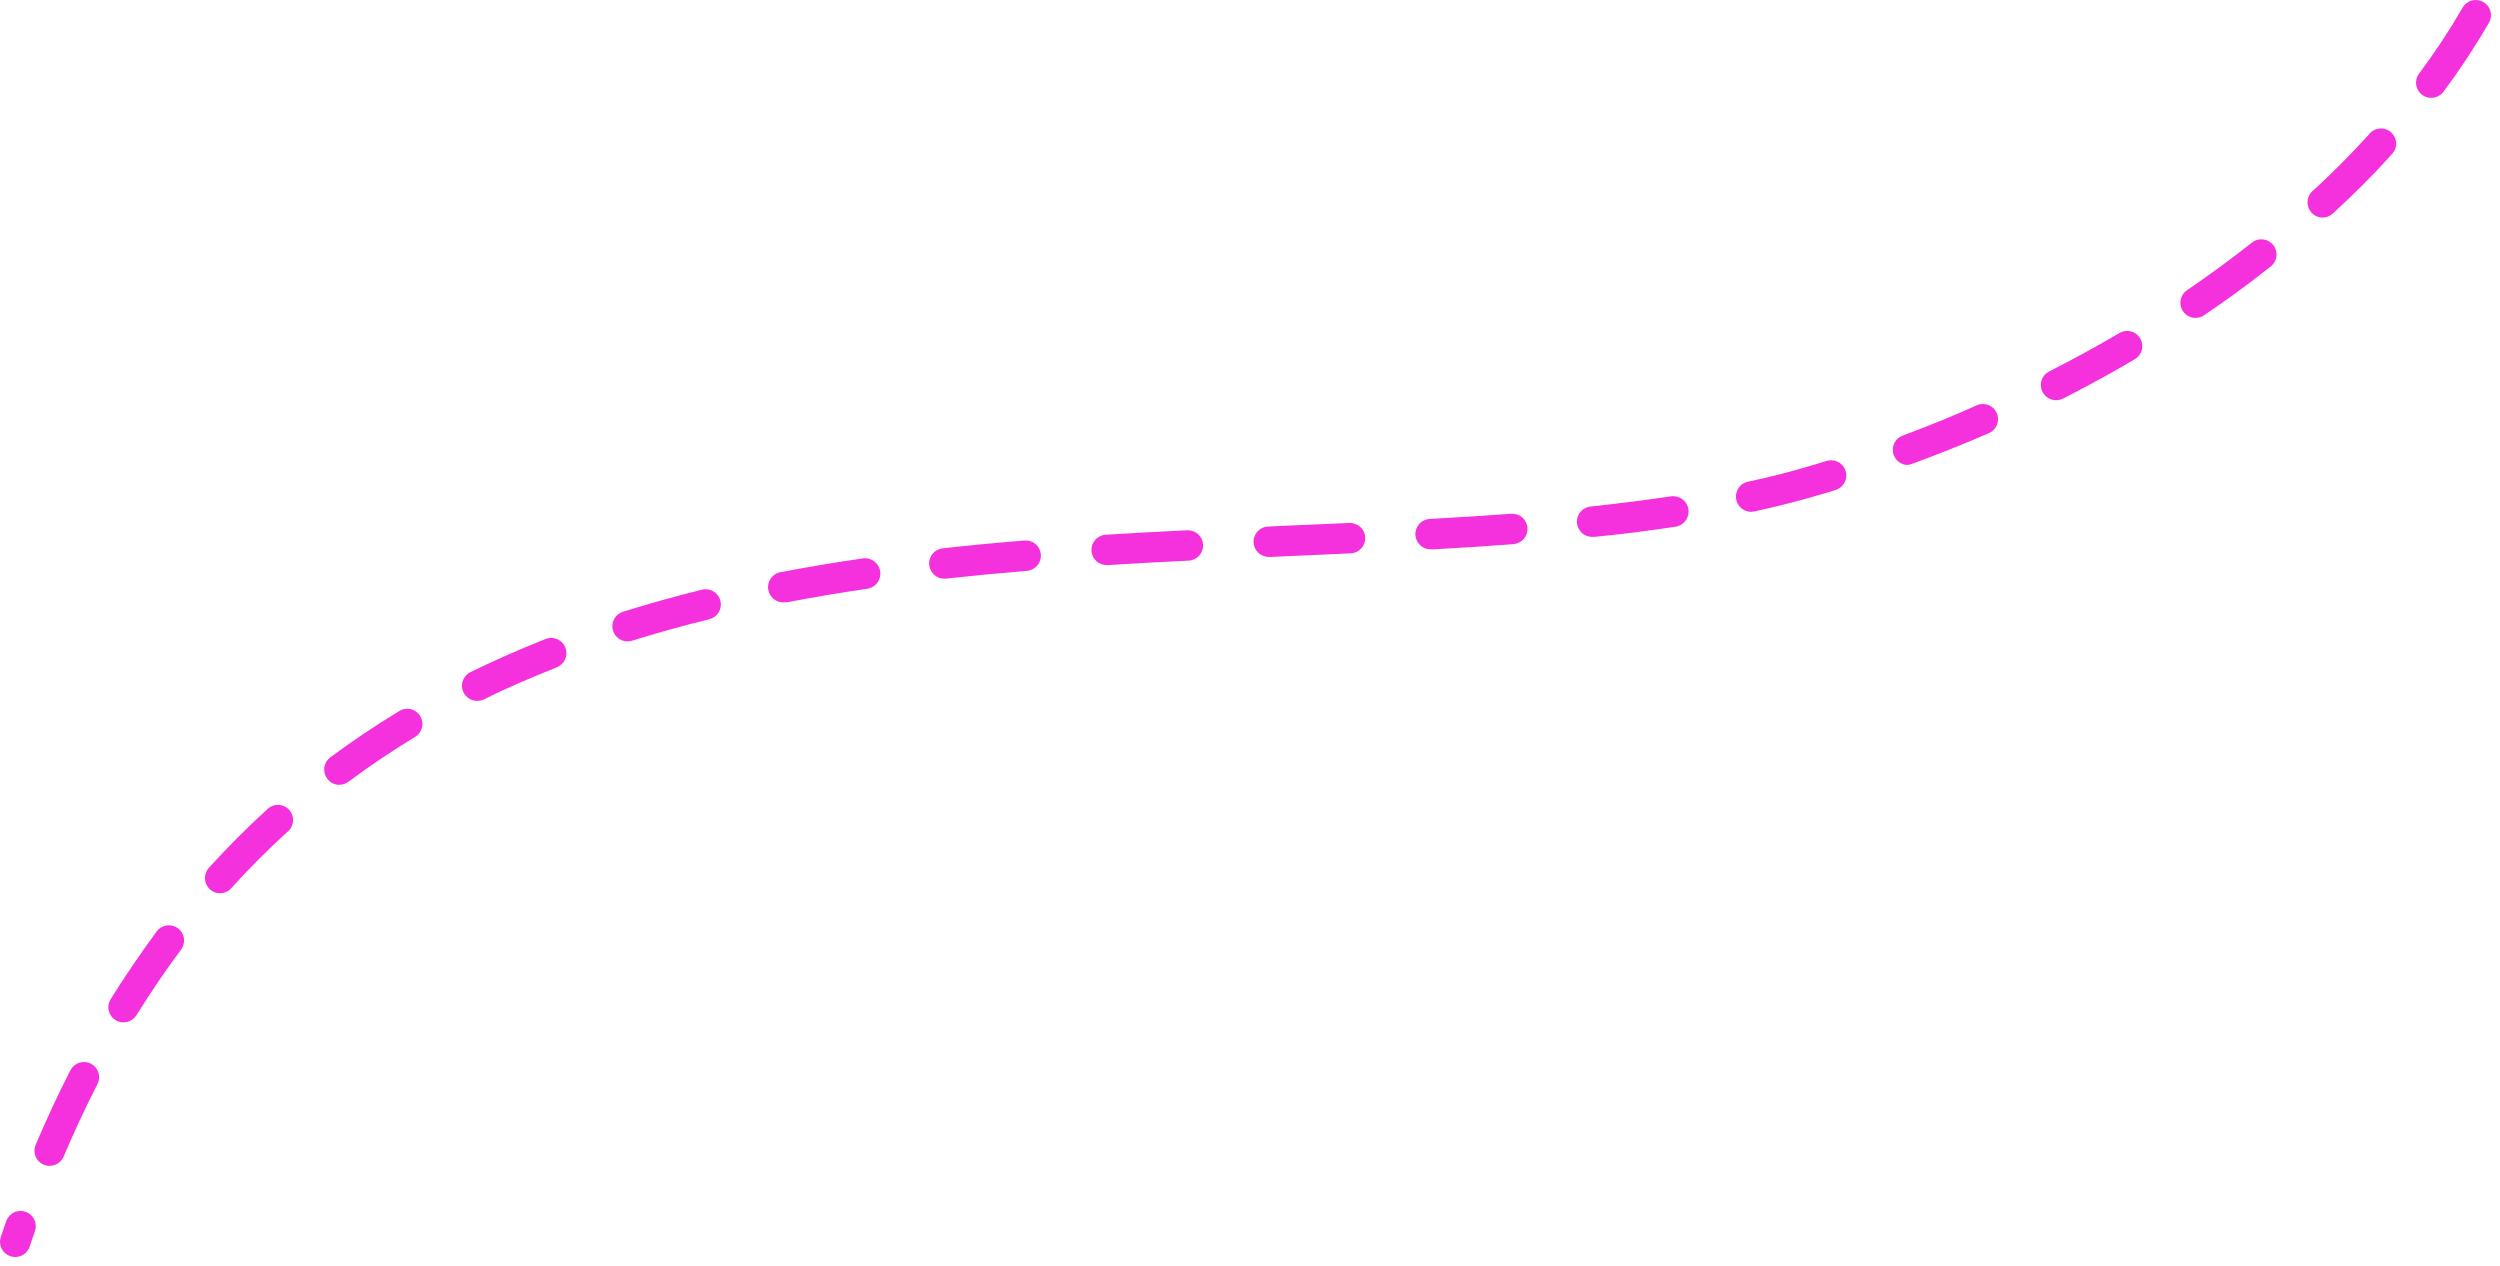
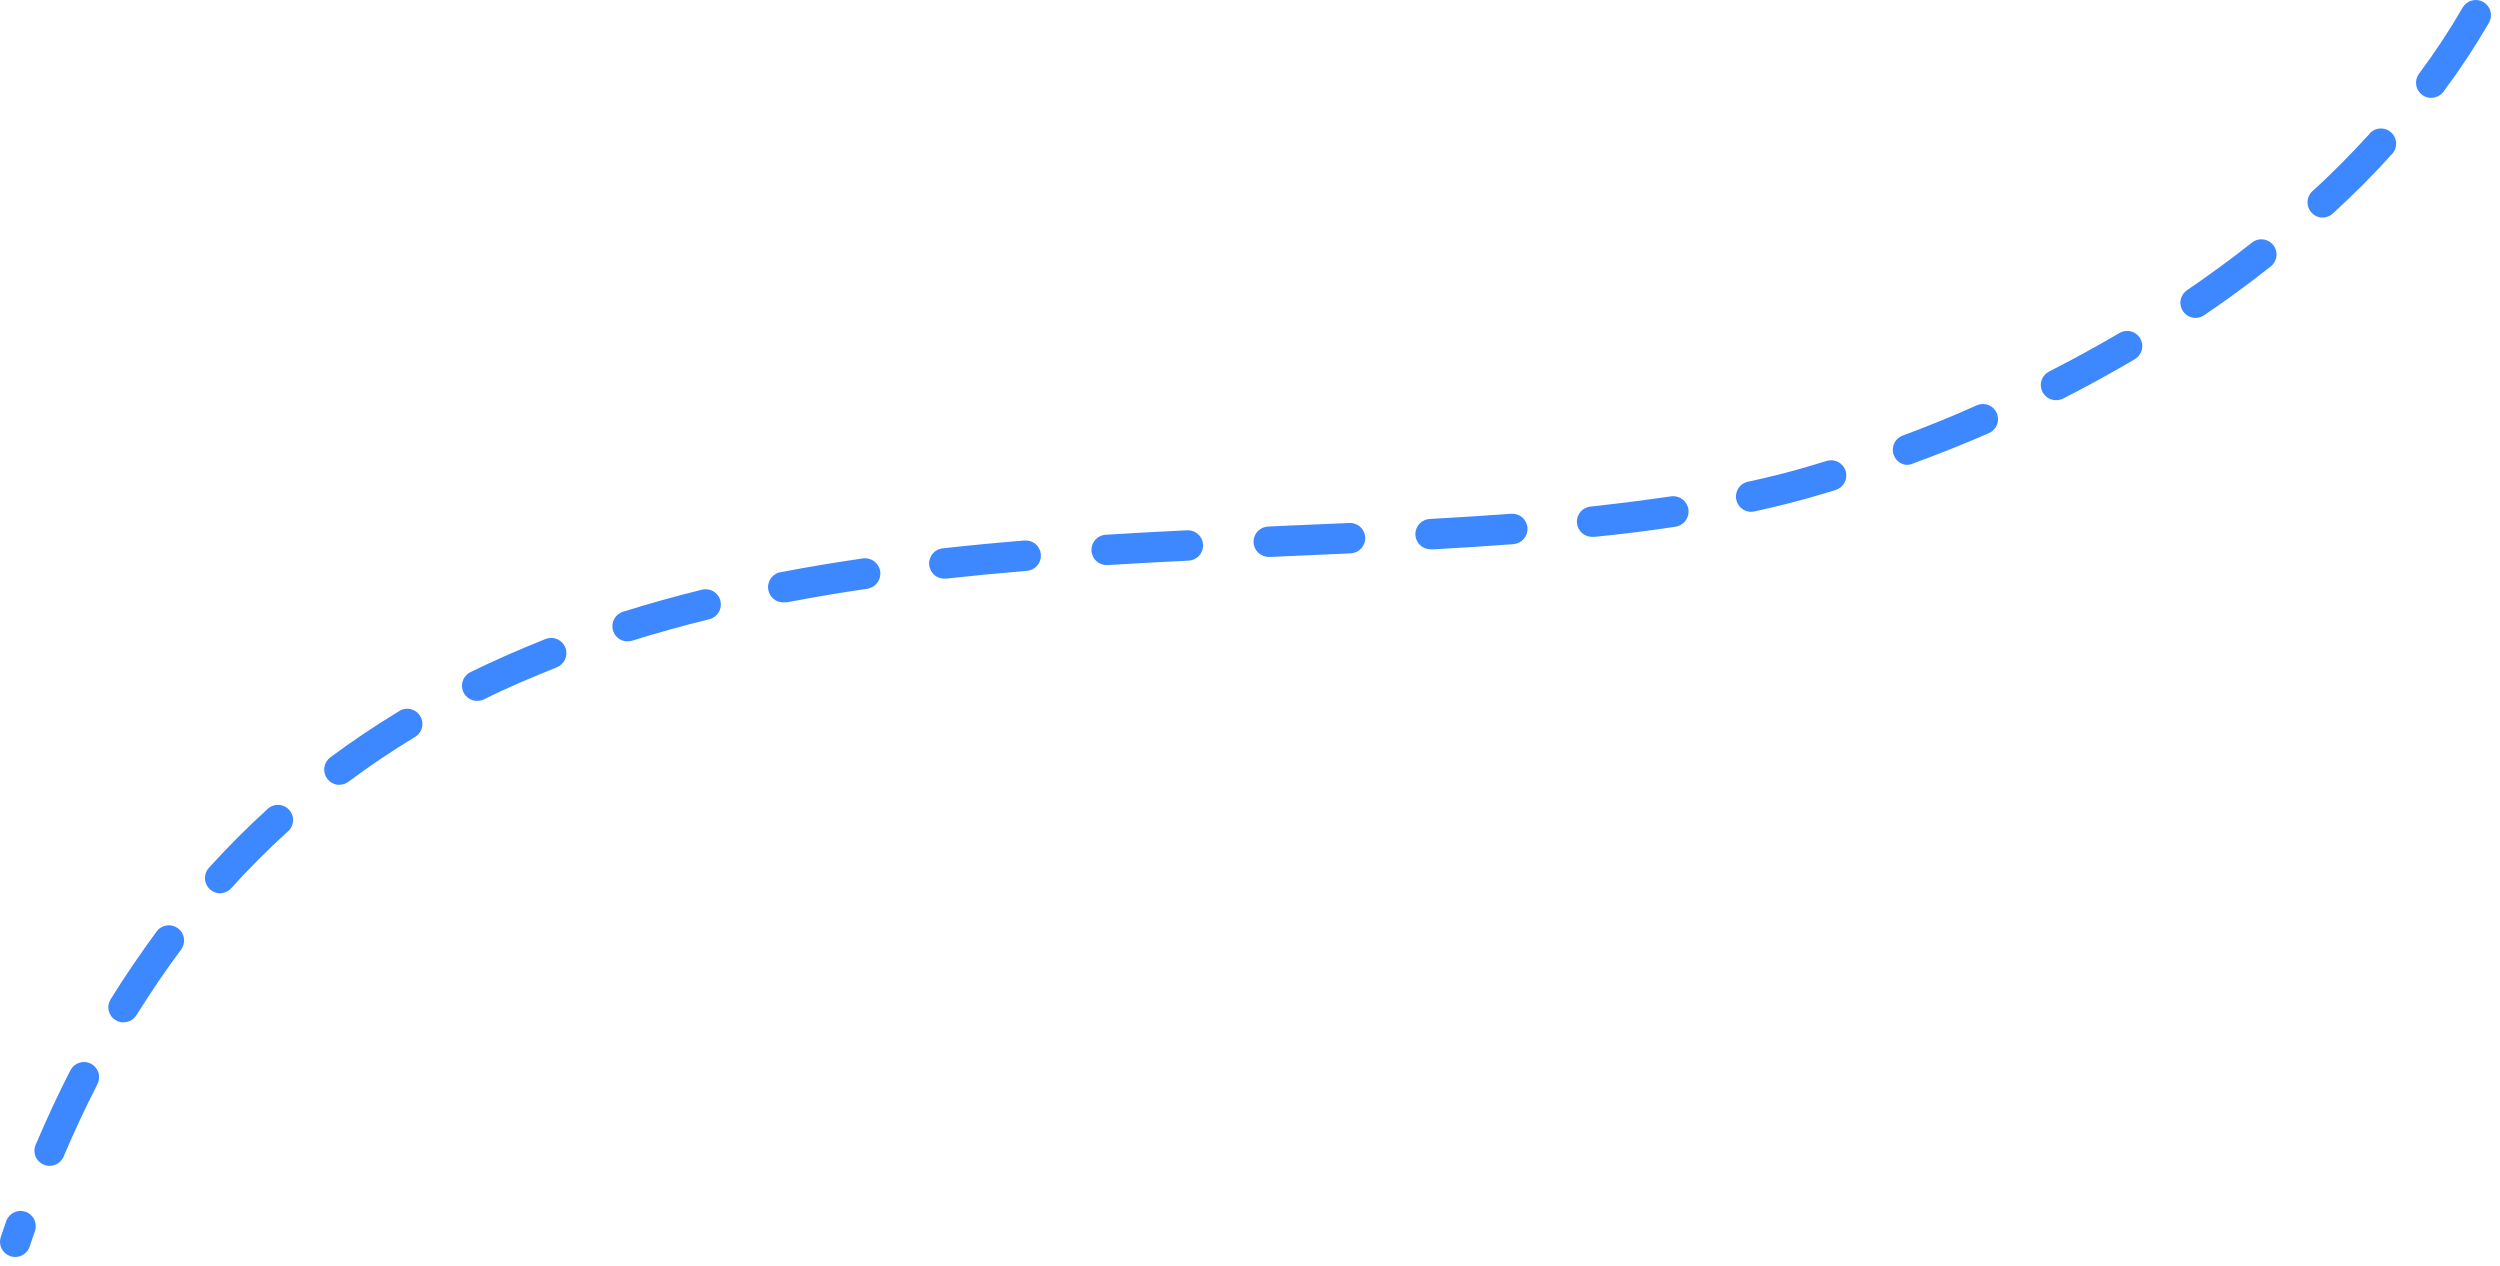
- <svg xmlns="http://www.w3.org/2000/svg" width="247" height="125" viewBox="0 0 247 125" fill="none">
-   <path d="M1.499 124.191C1.335 124.194 1.173 124.167 1.019 124.111C0.642 123.983 0.332 123.712 0.156 123.355C-0.021 122.999 -0.048 122.587 0.079 122.211L0.619 120.641C0.751 120.266 1.028 119.958 1.387 119.787C1.746 119.615 2.158 119.593 2.534 119.726C2.909 119.858 3.216 120.135 3.388 120.494C3.559 120.853 3.581 121.266 3.449 121.641C3.279 122.151 3.099 122.641 2.929 123.181C2.825 123.477 2.631 123.733 2.375 123.914C2.119 124.095 1.813 124.192 1.499 124.191ZM4.919 115.191C4.716 115.191 4.515 115.15 4.329 115.071C4.143 114.995 3.974 114.882 3.833 114.739C3.692 114.596 3.581 114.426 3.507 114.239C3.434 114.052 3.398 113.853 3.404 113.652C3.409 113.451 3.455 113.253 3.539 113.071C4.609 110.551 5.759 108.071 6.959 105.741C7.049 105.566 7.172 105.41 7.323 105.282C7.473 105.155 7.646 105.058 7.834 104.997C8.022 104.937 8.219 104.914 8.416 104.93C8.612 104.946 8.803 105.001 8.979 105.091C9.154 105.181 9.31 105.304 9.438 105.455C9.565 105.605 9.662 105.779 9.722 105.966C9.783 106.154 9.805 106.351 9.789 106.548C9.773 106.744 9.719 106.936 9.629 107.111C8.459 109.391 7.339 111.791 6.299 114.241C6.188 114.517 5.997 114.753 5.752 114.921C5.506 115.088 5.216 115.179 4.919 115.181V115.191ZM12.199 101.011C11.923 101.013 11.653 100.936 11.419 100.791C11.251 100.688 11.104 100.554 10.989 100.394C10.873 100.235 10.79 100.055 10.744 99.863C10.699 99.671 10.691 99.473 10.723 99.278C10.755 99.084 10.825 98.898 10.929 98.731C12.359 96.411 13.929 94.151 15.479 92.021C15.717 91.701 16.073 91.49 16.468 91.432C16.863 91.375 17.264 91.477 17.584 91.716C17.903 91.954 18.115 92.31 18.172 92.705C18.229 93.1 18.127 93.501 17.889 93.821C16.349 95.871 14.889 98.061 13.479 100.301C13.343 100.517 13.154 100.696 12.93 100.818C12.706 100.941 12.454 101.004 12.199 101.001V101.011ZM21.749 88.261C21.459 88.259 21.176 88.173 20.933 88.014C20.691 87.856 20.499 87.631 20.381 87.366C20.263 87.102 20.224 86.809 20.268 86.522C20.311 86.236 20.437 85.968 20.629 85.751C22.439 83.751 24.369 81.811 26.359 80.001C26.5 79.848 26.672 79.727 26.864 79.644C27.055 79.562 27.261 79.52 27.469 79.521C27.677 79.523 27.883 79.568 28.073 79.653C28.263 79.739 28.433 79.862 28.573 80.017C28.712 80.172 28.818 80.354 28.883 80.552C28.948 80.75 28.971 80.959 28.951 81.166C28.931 81.374 28.868 81.574 28.766 81.756C28.664 81.937 28.525 82.096 28.359 82.221C26.439 83.971 24.579 85.831 22.839 87.761C22.701 87.913 22.533 88.036 22.345 88.12C22.157 88.204 21.954 88.249 21.749 88.251V88.261ZM33.529 77.541C33.295 77.542 33.063 77.487 32.855 77.381C32.646 77.275 32.466 77.121 32.329 76.931C32.09 76.613 31.988 76.213 32.044 75.819C32.1 75.425 32.31 75.07 32.629 74.831C34.779 73.231 37.049 71.711 39.369 70.301C39.537 70.182 39.728 70.099 39.929 70.058C40.131 70.016 40.339 70.016 40.54 70.058C40.742 70.1 40.932 70.183 41.1 70.302C41.268 70.421 41.41 70.574 41.516 70.75C41.623 70.926 41.692 71.122 41.72 71.326C41.747 71.53 41.733 71.737 41.676 71.935C41.62 72.133 41.524 72.318 41.394 72.477C41.263 72.636 41.102 72.767 40.919 72.861C38.679 74.221 36.499 75.691 34.419 77.241C34.162 77.432 33.849 77.534 33.529 77.531V77.541ZM47.149 69.251C46.809 69.252 46.478 69.138 46.212 68.927C45.945 68.716 45.758 68.421 45.681 68.089C45.605 67.758 45.643 67.41 45.789 67.104C45.936 66.797 46.183 66.549 46.489 66.401C48.869 65.241 51.359 64.141 53.909 63.131C54.093 63.059 54.289 63.023 54.486 63.027C54.684 63.031 54.879 63.073 55.06 63.152C55.241 63.231 55.405 63.345 55.542 63.487C55.679 63.629 55.786 63.797 55.859 63.981C55.931 64.165 55.966 64.361 55.963 64.558C55.959 64.756 55.917 64.951 55.838 65.132C55.759 65.313 55.645 65.477 55.503 65.614C55.361 65.751 55.193 65.859 55.009 65.931C52.539 66.931 50.119 67.931 47.809 69.101C47.602 69.195 47.376 69.243 47.149 69.241V69.251ZM61.999 63.371C61.641 63.37 61.295 63.242 61.024 63.008C60.752 62.775 60.573 62.452 60.519 62.099C60.465 61.745 60.538 61.383 60.727 61.079C60.916 60.775 61.207 60.549 61.549 60.441C64.049 59.661 66.679 58.921 69.359 58.261C69.746 58.165 70.155 58.228 70.497 58.434C70.838 58.64 71.083 58.974 71.179 59.361C71.274 59.748 71.212 60.157 71.006 60.499C70.799 60.84 70.466 61.085 70.079 61.181C67.449 61.821 64.889 62.541 62.449 63.301C62.303 63.345 62.151 63.365 61.999 63.361V63.371ZM77.529 59.511C77.332 59.529 77.133 59.509 76.944 59.45C76.755 59.392 76.579 59.297 76.427 59.17C76.275 59.044 76.149 58.889 76.056 58.714C75.964 58.539 75.907 58.348 75.889 58.151C75.87 57.954 75.891 57.755 75.949 57.566C76.008 57.377 76.103 57.202 76.229 57.049C76.355 56.897 76.51 56.771 76.685 56.679C76.86 56.586 77.052 56.529 77.249 56.511C79.799 56.021 82.489 55.571 85.249 55.171C85.647 55.114 86.051 55.217 86.372 55.458C86.694 55.699 86.907 56.058 86.964 56.456C87.021 56.854 86.917 57.258 86.676 57.58C86.435 57.901 86.077 58.114 85.679 58.171C82.989 58.561 80.359 59.011 77.839 59.491C77.736 59.506 77.632 59.51 77.529 59.501V59.511ZM93.379 57.171C92.981 57.192 92.591 57.054 92.295 56.788C91.998 56.522 91.82 56.149 91.799 55.751C91.777 55.353 91.915 54.963 92.181 54.667C92.448 54.37 92.821 54.192 93.219 54.171C95.769 53.881 98.399 53.631 101.219 53.401C101.617 53.369 102.011 53.496 102.314 53.755C102.618 54.014 102.807 54.383 102.839 54.781C102.87 55.179 102.743 55.573 102.484 55.877C102.225 56.181 101.857 56.369 101.459 56.401C98.649 56.631 96.059 56.881 93.529 57.161L93.379 57.171ZM109.379 55.831C108.981 55.843 108.595 55.696 108.305 55.423C108.015 55.15 107.846 54.774 107.834 54.376C107.822 53.978 107.968 53.592 108.241 53.302C108.514 53.012 108.891 52.843 109.289 52.831C111.959 52.661 114.629 52.521 117.289 52.391C117.486 52.381 117.683 52.41 117.868 52.476C118.054 52.543 118.225 52.645 118.371 52.777C118.518 52.91 118.636 53.069 118.721 53.248C118.805 53.426 118.854 53.619 118.864 53.816C118.874 54.013 118.845 54.21 118.778 54.396C118.712 54.581 118.61 54.752 118.477 54.898C118.345 55.045 118.185 55.163 118.007 55.248C117.829 55.332 117.636 55.381 117.439 55.391C114.772 55.517 112.105 55.664 109.439 55.831H109.379ZM125.379 55.021C124.981 55.029 124.596 54.878 124.309 54.603C124.022 54.327 123.857 53.949 123.849 53.551C123.841 53.153 123.991 52.768 124.267 52.481C124.543 52.194 124.921 52.029 125.319 52.021L127.059 51.941L133.319 51.671C133.516 51.662 133.712 51.693 133.898 51.76C134.083 51.828 134.253 51.931 134.398 52.064C134.544 52.197 134.661 52.358 134.745 52.537C134.828 52.715 134.875 52.909 134.884 53.106C134.892 53.303 134.862 53.5 134.794 53.685C134.727 53.87 134.624 54.04 134.49 54.185C134.357 54.331 134.197 54.449 134.018 54.532C133.839 54.615 133.646 54.662 133.449 54.671L127.189 54.951L125.449 55.031L125.379 55.021ZM141.379 54.271C140.981 54.282 140.595 54.134 140.306 53.86C140.018 53.586 139.849 53.209 139.839 52.811C139.828 52.413 139.976 52.027 140.25 51.739C140.524 51.45 140.901 51.282 141.299 51.271C144.229 51.111 146.829 50.941 149.299 50.761C149.696 50.73 150.09 50.859 150.393 51.119C150.696 51.379 150.883 51.748 150.914 52.146C150.944 52.544 150.815 52.937 150.556 53.24C150.296 53.543 149.927 53.73 149.529 53.761C147.079 53.951 144.449 54.121 141.529 54.281L141.379 54.271ZM157.379 53.041C156.981 53.062 156.591 52.924 156.295 52.658C155.998 52.392 155.82 52.019 155.799 51.621C155.777 51.223 155.915 50.833 156.181 50.537C156.448 50.24 156.821 50.062 157.219 50.041C160.039 49.731 162.619 49.401 165.089 49.041C165.486 48.981 165.892 49.082 166.215 49.321C166.539 49.56 166.754 49.918 166.814 50.316C166.873 50.714 166.773 51.119 166.533 51.442C166.294 51.766 165.936 51.981 165.539 52.041C163.029 52.421 160.409 52.761 157.539 53.041H157.379ZM173.179 50.561C172.781 50.603 172.383 50.486 172.071 50.235C171.76 49.983 171.561 49.619 171.519 49.221C171.476 48.823 171.594 48.425 171.845 48.113C172.096 47.802 172.461 47.603 172.859 47.561C175.019 47.091 177.099 46.561 179.049 45.971L180.469 45.541C180.849 45.423 181.261 45.461 181.614 45.647C181.966 45.832 182.231 46.15 182.349 46.531C182.467 46.911 182.429 47.323 182.243 47.676C182.058 48.028 181.739 48.293 181.359 48.411L179.899 48.851C177.899 49.451 175.739 50.001 173.509 50.491C173.373 50.535 173.231 50.555 173.089 50.551L173.179 50.561ZM188.489 45.941C188.14 45.937 187.804 45.811 187.537 45.586C187.271 45.36 187.092 45.049 187.031 44.706C186.969 44.362 187.029 44.008 187.2 43.705C187.371 43.401 187.643 43.166 187.969 43.041C190.439 42.121 192.909 41.131 195.309 40.041C195.489 39.962 195.684 39.92 195.881 39.916C196.078 39.912 196.273 39.947 196.457 40.019C196.64 40.091 196.808 40.199 196.949 40.335C197.091 40.472 197.205 40.635 197.284 40.816C197.363 40.996 197.405 41.191 197.409 41.388C197.412 41.585 197.377 41.78 197.305 41.964C197.233 42.147 197.126 42.315 196.989 42.456C196.853 42.598 196.689 42.712 196.509 42.791C194.059 43.861 191.509 44.871 189.009 45.791C188.82 45.876 188.616 45.924 188.409 45.931L188.489 45.941ZM203.149 39.541C202.81 39.544 202.48 39.433 202.212 39.225C201.944 39.017 201.755 38.724 201.675 38.395C201.595 38.066 201.629 37.719 201.771 37.411C201.914 37.103 202.156 36.853 202.459 36.701C204.819 35.501 207.159 34.221 209.399 32.901C209.742 32.699 210.152 32.642 210.537 32.743C210.923 32.843 211.252 33.092 211.454 33.436C211.655 33.779 211.712 34.189 211.612 34.574C211.512 34.959 211.262 35.289 210.919 35.491C208.629 36.841 206.239 38.151 203.829 39.381C203.59 39.498 203.324 39.55 203.059 39.531L203.149 39.541ZM216.919 31.411C216.598 31.41 216.287 31.307 216.029 31.116C215.772 30.925 215.582 30.657 215.489 30.351C215.395 30.044 215.401 29.716 215.508 29.414C215.614 29.111 215.814 28.851 216.079 28.671C218.269 27.181 220.409 25.611 222.439 24.011C222.592 23.878 222.77 23.778 222.963 23.716C223.156 23.654 223.36 23.632 223.561 23.651C223.763 23.67 223.959 23.729 224.137 23.826C224.315 23.923 224.472 24.055 224.597 24.213C224.723 24.372 224.815 24.555 224.868 24.75C224.922 24.946 224.935 25.15 224.907 25.351C224.879 25.552 224.811 25.744 224.706 25.918C224.602 26.092 224.463 26.242 224.299 26.361C222.219 28.011 220.019 29.621 217.759 31.151C217.486 31.337 217.158 31.425 216.829 31.401L216.919 31.411ZM229.459 21.501C229.159 21.494 228.868 21.398 228.623 21.226C228.378 21.053 228.19 20.811 228.083 20.532C227.976 20.252 227.954 19.946 228.021 19.654C228.088 19.362 228.24 19.096 228.459 18.891C230.459 17.091 232.289 15.211 234.019 13.321C234.142 13.149 234.3 13.005 234.482 12.899C234.665 12.792 234.868 12.726 235.078 12.703C235.288 12.681 235.501 12.703 235.702 12.768C235.903 12.834 236.088 12.941 236.244 13.082C236.401 13.224 236.526 13.398 236.611 13.591C236.696 13.784 236.739 13.994 236.738 14.205C236.736 14.416 236.69 14.625 236.603 14.817C236.515 15.01 236.387 15.181 236.229 15.321C234.449 17.321 232.519 19.221 230.499 21.081C230.354 21.218 230.182 21.326 229.995 21.396C229.808 21.466 229.609 21.499 229.409 21.491L229.459 21.501ZM240.199 9.671C239.877 9.674 239.563 9.568 239.309 9.371C239.151 9.254 239.017 9.108 238.916 8.939C238.815 8.771 238.748 8.585 238.719 8.39C238.69 8.196 238.7 7.998 238.748 7.808C238.796 7.617 238.881 7.438 238.999 7.281C240.562 5.19 242.001 3.01 243.309 0.751C243.508 0.406 243.835 0.154 244.22 0.051C244.604 -0.052 245.014 0.002 245.359 0.201C245.703 0.4 245.955 0.727 246.058 1.112C246.162 1.496 246.108 1.906 245.909 2.251C244.54 4.608 243.037 6.885 241.409 9.071C241.257 9.268 241.059 9.425 240.832 9.528C240.606 9.631 240.357 9.676 240.109 9.661L240.199 9.671Z" fill="#F530DD" />
+ <svg xmlns="http://www.w3.org/2000/svg" width="247" height="125" viewBox="0 0 247 125" fill="none" version="1.1" id="svg4">
+   <defs id="defs8" />
+   <path d="M1.499 124.191C1.335 124.194 1.173 124.167 1.019 124.111C0.642 123.983 0.332 123.712 0.156 123.355C-0.021 122.999 -0.048 122.587 0.079 122.211L0.619 120.641C0.751 120.266 1.028 119.958 1.387 119.787C1.746 119.615 2.158 119.593 2.534 119.726C2.909 119.858 3.216 120.135 3.388 120.494C3.559 120.853 3.581 121.266 3.449 121.641C3.279 122.151 3.099 122.641 2.929 123.181C2.825 123.477 2.631 123.733 2.375 123.914C2.119 124.095 1.813 124.192 1.499 124.191ZM4.919 115.191C4.716 115.191 4.515 115.15 4.329 115.071C4.143 114.995 3.974 114.882 3.833 114.739C3.692 114.596 3.581 114.426 3.507 114.239C3.434 114.052 3.398 113.853 3.404 113.652C3.409 113.451 3.455 113.253 3.539 113.071C4.609 110.551 5.759 108.071 6.959 105.741C7.049 105.566 7.172 105.41 7.323 105.282C7.473 105.155 7.646 105.058 7.834 104.997C8.022 104.937 8.219 104.914 8.416 104.93C8.612 104.946 8.803 105.001 8.979 105.091C9.154 105.181 9.31 105.304 9.438 105.455C9.565 105.605 9.662 105.779 9.722 105.966C9.783 106.154 9.805 106.351 9.789 106.548C9.773 106.744 9.719 106.936 9.629 107.111C8.459 109.391 7.339 111.791 6.299 114.241C6.188 114.517 5.997 114.753 5.752 114.921C5.506 115.088 5.216 115.179 4.919 115.181V115.191ZM12.199 101.011C11.923 101.013 11.653 100.936 11.419 100.791C11.251 100.688 11.104 100.554 10.989 100.394C10.873 100.235 10.79 100.055 10.744 99.863C10.699 99.671 10.691 99.473 10.723 99.278C10.755 99.084 10.825 98.898 10.929 98.731C12.359 96.411 13.929 94.151 15.479 92.021C15.717 91.701 16.073 91.49 16.468 91.432C16.863 91.375 17.264 91.477 17.584 91.716C17.903 91.954 18.115 92.31 18.172 92.705C18.229 93.1 18.127 93.501 17.889 93.821C16.349 95.871 14.889 98.061 13.479 100.301C13.343 100.517 13.154 100.696 12.93 100.818C12.706 100.941 12.454 101.004 12.199 101.001V101.011ZM21.749 88.261C21.459 88.259 21.176 88.173 20.933 88.014C20.691 87.856 20.499 87.631 20.381 87.366C20.263 87.102 20.224 86.809 20.268 86.522C20.311 86.236 20.437 85.968 20.629 85.751C22.439 83.751 24.369 81.811 26.359 80.001C26.5 79.848 26.672 79.727 26.864 79.644C27.055 79.562 27.261 79.52 27.469 79.521C27.677 79.523 27.883 79.568 28.073 79.653C28.263 79.739 28.433 79.862 28.573 80.017C28.712 80.172 28.818 80.354 28.883 80.552C28.948 80.75 28.971 80.959 28.951 81.166C28.931 81.374 28.868 81.574 28.766 81.756C28.664 81.937 28.525 82.096 28.359 82.221C26.439 83.971 24.579 85.831 22.839 87.761C22.701 87.913 22.533 88.036 22.345 88.12C22.157 88.204 21.954 88.249 21.749 88.251V88.261ZM33.529 77.541C33.295 77.542 33.063 77.487 32.855 77.381C32.646 77.275 32.466 77.121 32.329 76.931C32.09 76.613 31.988 76.213 32.044 75.819C32.1 75.425 32.31 75.07 32.629 74.831C34.779 73.231 37.049 71.711 39.369 70.301C39.537 70.182 39.728 70.099 39.929 70.058C40.131 70.016 40.339 70.016 40.54 70.058C40.742 70.1 40.932 70.183 41.1 70.302C41.268 70.421 41.41 70.574 41.516 70.75C41.623 70.926 41.692 71.122 41.72 71.326C41.747 71.53 41.733 71.737 41.676 71.935C41.62 72.133 41.524 72.318 41.394 72.477C41.263 72.636 41.102 72.767 40.919 72.861C38.679 74.221 36.499 75.691 34.419 77.241C34.162 77.432 33.849 77.534 33.529 77.531V77.541ZM47.149 69.251C46.809 69.252 46.478 69.138 46.212 68.927C45.945 68.716 45.758 68.421 45.681 68.089C45.605 67.758 45.643 67.41 45.789 67.104C45.936 66.797 46.183 66.549 46.489 66.401C48.869 65.241 51.359 64.141 53.909 63.131C54.093 63.059 54.289 63.023 54.486 63.027C54.684 63.031 54.879 63.073 55.06 63.152C55.241 63.231 55.405 63.345 55.542 63.487C55.679 63.629 55.786 63.797 55.859 63.981C55.931 64.165 55.966 64.361 55.963 64.558C55.959 64.756 55.917 64.951 55.838 65.132C55.759 65.313 55.645 65.477 55.503 65.614C55.361 65.751 55.193 65.859 55.009 65.931C52.539 66.931 50.119 67.931 47.809 69.101C47.602 69.195 47.376 69.243 47.149 69.241V69.251ZM61.999 63.371C61.641 63.37 61.295 63.242 61.024 63.008C60.752 62.775 60.573 62.452 60.519 62.099C60.465 61.745 60.538 61.383 60.727 61.079C60.916 60.775 61.207 60.549 61.549 60.441C64.049 59.661 66.679 58.921 69.359 58.261C69.746 58.165 70.155 58.228 70.497 58.434C70.838 58.64 71.083 58.974 71.179 59.361C71.274 59.748 71.212 60.157 71.006 60.499C70.799 60.84 70.466 61.085 70.079 61.181C67.449 61.821 64.889 62.541 62.449 63.301C62.303 63.345 62.151 63.365 61.999 63.361V63.371ZM77.529 59.511C77.332 59.529 77.133 59.509 76.944 59.45C76.755 59.392 76.579 59.297 76.427 59.17C76.275 59.044 76.149 58.889 76.056 58.714C75.964 58.539 75.907 58.348 75.889 58.151C75.87 57.954 75.891 57.755 75.949 57.566C76.008 57.377 76.103 57.202 76.229 57.049C76.355 56.897 76.51 56.771 76.685 56.679C76.86 56.586 77.052 56.529 77.249 56.511C79.799 56.021 82.489 55.571 85.249 55.171C85.647 55.114 86.051 55.217 86.372 55.458C86.694 55.699 86.907 56.058 86.964 56.456C87.021 56.854 86.917 57.258 86.676 57.58C86.435 57.901 86.077 58.114 85.679 58.171C82.989 58.561 80.359 59.011 77.839 59.491C77.736 59.506 77.632 59.51 77.529 59.501V59.511ZM93.379 57.171C92.981 57.192 92.591 57.054 92.295 56.788C91.998 56.522 91.82 56.149 91.799 55.751C91.777 55.353 91.915 54.963 92.181 54.667C92.448 54.37 92.821 54.192 93.219 54.171C95.769 53.881 98.399 53.631 101.219 53.401C101.617 53.369 102.011 53.496 102.314 53.755C102.618 54.014 102.807 54.383 102.839 54.781C102.87 55.179 102.743 55.573 102.484 55.877C102.225 56.181 101.857 56.369 101.459 56.401C98.649 56.631 96.059 56.881 93.529 57.161L93.379 57.171ZM109.379 55.831C108.981 55.843 108.595 55.696 108.305 55.423C108.015 55.15 107.846 54.774 107.834 54.376C107.822 53.978 107.968 53.592 108.241 53.302C108.514 53.012 108.891 52.843 109.289 52.831C111.959 52.661 114.629 52.521 117.289 52.391C117.486 52.381 117.683 52.41 117.868 52.476C118.054 52.543 118.225 52.645 118.371 52.777C118.518 52.91 118.636 53.069 118.721 53.248C118.805 53.426 118.854 53.619 118.864 53.816C118.874 54.013 118.845 54.21 118.778 54.396C118.712 54.581 118.61 54.752 118.477 54.898C118.345 55.045 118.185 55.163 118.007 55.248C117.829 55.332 117.636 55.381 117.439 55.391C114.772 55.517 112.105 55.664 109.439 55.831H109.379ZM125.379 55.021C124.981 55.029 124.596 54.878 124.309 54.603C124.022 54.327 123.857 53.949 123.849 53.551C123.841 53.153 123.991 52.768 124.267 52.481C124.543 52.194 124.921 52.029 125.319 52.021L127.059 51.941L133.319 51.671C133.516 51.662 133.712 51.693 133.898 51.76C134.083 51.828 134.253 51.931 134.398 52.064C134.544 52.197 134.661 52.358 134.745 52.537C134.828 52.715 134.875 52.909 134.884 53.106C134.892 53.303 134.862 53.5 134.794 53.685C134.727 53.87 134.624 54.04 134.49 54.185C134.357 54.331 134.197 54.449 134.018 54.532C133.839 54.615 133.646 54.662 133.449 54.671L127.189 54.951L125.449 55.031L125.379 55.021ZM141.379 54.271C140.981 54.282 140.595 54.134 140.306 53.86C140.018 53.586 139.849 53.209 139.839 52.811C139.828 52.413 139.976 52.027 140.25 51.739C140.524 51.45 140.901 51.282 141.299 51.271C144.229 51.111 146.829 50.941 149.299 50.761C149.696 50.73 150.09 50.859 150.393 51.119C150.696 51.379 150.883 51.748 150.914 52.146C150.944 52.544 150.815 52.937 150.556 53.24C150.296 53.543 149.927 53.73 149.529 53.761C147.079 53.951 144.449 54.121 141.529 54.281L141.379 54.271ZM157.379 53.041C156.981 53.062 156.591 52.924 156.295 52.658C155.998 52.392 155.82 52.019 155.799 51.621C155.777 51.223 155.915 50.833 156.181 50.537C156.448 50.24 156.821 50.062 157.219 50.041C160.039 49.731 162.619 49.401 165.089 49.041C165.486 48.981 165.892 49.082 166.215 49.321C166.539 49.56 166.754 49.918 166.814 50.316C166.873 50.714 166.773 51.119 166.533 51.442C166.294 51.766 165.936 51.981 165.539 52.041C163.029 52.421 160.409 52.761 157.539 53.041H157.379ZM173.179 50.561C172.781 50.603 172.383 50.486 172.071 50.235C171.76 49.983 171.561 49.619 171.519 49.221C171.476 48.823 171.594 48.425 171.845 48.113C172.096 47.802 172.461 47.603 172.859 47.561C175.019 47.091 177.099 46.561 179.049 45.971L180.469 45.541C180.849 45.423 181.261 45.461 181.614 45.647C181.966 45.832 182.231 46.15 182.349 46.531C182.467 46.911 182.429 47.323 182.243 47.676C182.058 48.028 181.739 48.293 181.359 48.411L179.899 48.851C177.899 49.451 175.739 50.001 173.509 50.491C173.373 50.535 173.231 50.555 173.089 50.551L173.179 50.561ZM188.489 45.941C188.14 45.937 187.804 45.811 187.537 45.586C187.271 45.36 187.092 45.049 187.031 44.706C186.969 44.362 187.029 44.008 187.2 43.705C187.371 43.401 187.643 43.166 187.969 43.041C190.439 42.121 192.909 41.131 195.309 40.041C195.489 39.962 195.684 39.92 195.881 39.916C196.078 39.912 196.273 39.947 196.457 40.019C196.64 40.091 196.808 40.199 196.949 40.335C197.091 40.472 197.205 40.635 197.284 40.816C197.363 40.996 197.405 41.191 197.409 41.388C197.412 41.585 197.377 41.78 197.305 41.964C197.233 42.147 197.126 42.315 196.989 42.456C196.853 42.598 196.689 42.712 196.509 42.791C194.059 43.861 191.509 44.871 189.009 45.791C188.82 45.876 188.616 45.924 188.409 45.931L188.489 45.941ZM203.149 39.541C202.81 39.544 202.48 39.433 202.212 39.225C201.944 39.017 201.755 38.724 201.675 38.395C201.595 38.066 201.629 37.719 201.771 37.411C201.914 37.103 202.156 36.853 202.459 36.701C204.819 35.501 207.159 34.221 209.399 32.901C209.742 32.699 210.152 32.642 210.537 32.743C210.923 32.843 211.252 33.092 211.454 33.436C211.655 33.779 211.712 34.189 211.612 34.574C211.512 34.959 211.262 35.289 210.919 35.491C208.629 36.841 206.239 38.151 203.829 39.381C203.59 39.498 203.324 39.55 203.059 39.531L203.149 39.541ZM216.919 31.411C216.598 31.41 216.287 31.307 216.029 31.116C215.772 30.925 215.582 30.657 215.489 30.351C215.395 30.044 215.401 29.716 215.508 29.414C215.614 29.111 215.814 28.851 216.079 28.671C218.269 27.181 220.409 25.611 222.439 24.011C222.592 23.878 222.77 23.778 222.963 23.716C223.156 23.654 223.36 23.632 223.561 23.651C223.763 23.67 223.959 23.729 224.137 23.826C224.315 23.923 224.472 24.055 224.597 24.213C224.723 24.372 224.815 24.555 224.868 24.75C224.922 24.946 224.935 25.15 224.907 25.351C224.879 25.552 224.811 25.744 224.706 25.918C224.602 26.092 224.463 26.242 224.299 26.361C222.219 28.011 220.019 29.621 217.759 31.151C217.486 31.337 217.158 31.425 216.829 31.401L216.919 31.411ZM229.459 21.501C229.159 21.494 228.868 21.398 228.623 21.226C228.378 21.053 228.19 20.811 228.083 20.532C227.976 20.252 227.954 19.946 228.021 19.654C228.088 19.362 228.24 19.096 228.459 18.891C230.459 17.091 232.289 15.211 234.019 13.321C234.142 13.149 234.3 13.005 234.482 12.899C234.665 12.792 234.868 12.726 235.078 12.703C235.288 12.681 235.501 12.703 235.702 12.768C235.903 12.834 236.088 12.941 236.244 13.082C236.401 13.224 236.526 13.398 236.611 13.591C236.696 13.784 236.739 13.994 236.738 14.205C236.736 14.416 236.69 14.625 236.603 14.817C236.515 15.01 236.387 15.181 236.229 15.321C234.449 17.321 232.519 19.221 230.499 21.081C230.354 21.218 230.182 21.326 229.995 21.396C229.808 21.466 229.609 21.499 229.409 21.491L229.459 21.501ZM240.199 9.671C239.877 9.674 239.563 9.568 239.309 9.371C239.151 9.254 239.017 9.108 238.916 8.939C238.815 8.771 238.748 8.585 238.719 8.39C238.69 8.196 238.7 7.998 238.748 7.808C238.796 7.617 238.881 7.438 238.999 7.281C240.562 5.19 242.001 3.01 243.309 0.751C243.508 0.406 243.835 0.154 244.22 0.051C244.604 -0.052 245.014 0.002 245.359 0.201C245.703 0.4 245.955 0.727 246.058 1.112C246.162 1.496 246.108 1.906 245.909 2.251C244.54 4.608 243.037 6.885 241.409 9.071C241.257 9.268 241.059 9.425 240.832 9.528C240.606 9.631 240.357 9.676 240.109 9.661L240.199 9.671Z" fill="#F530DD" id="path2" style="fill:#3d87ff;fill-opacity:1" />
</svg>
